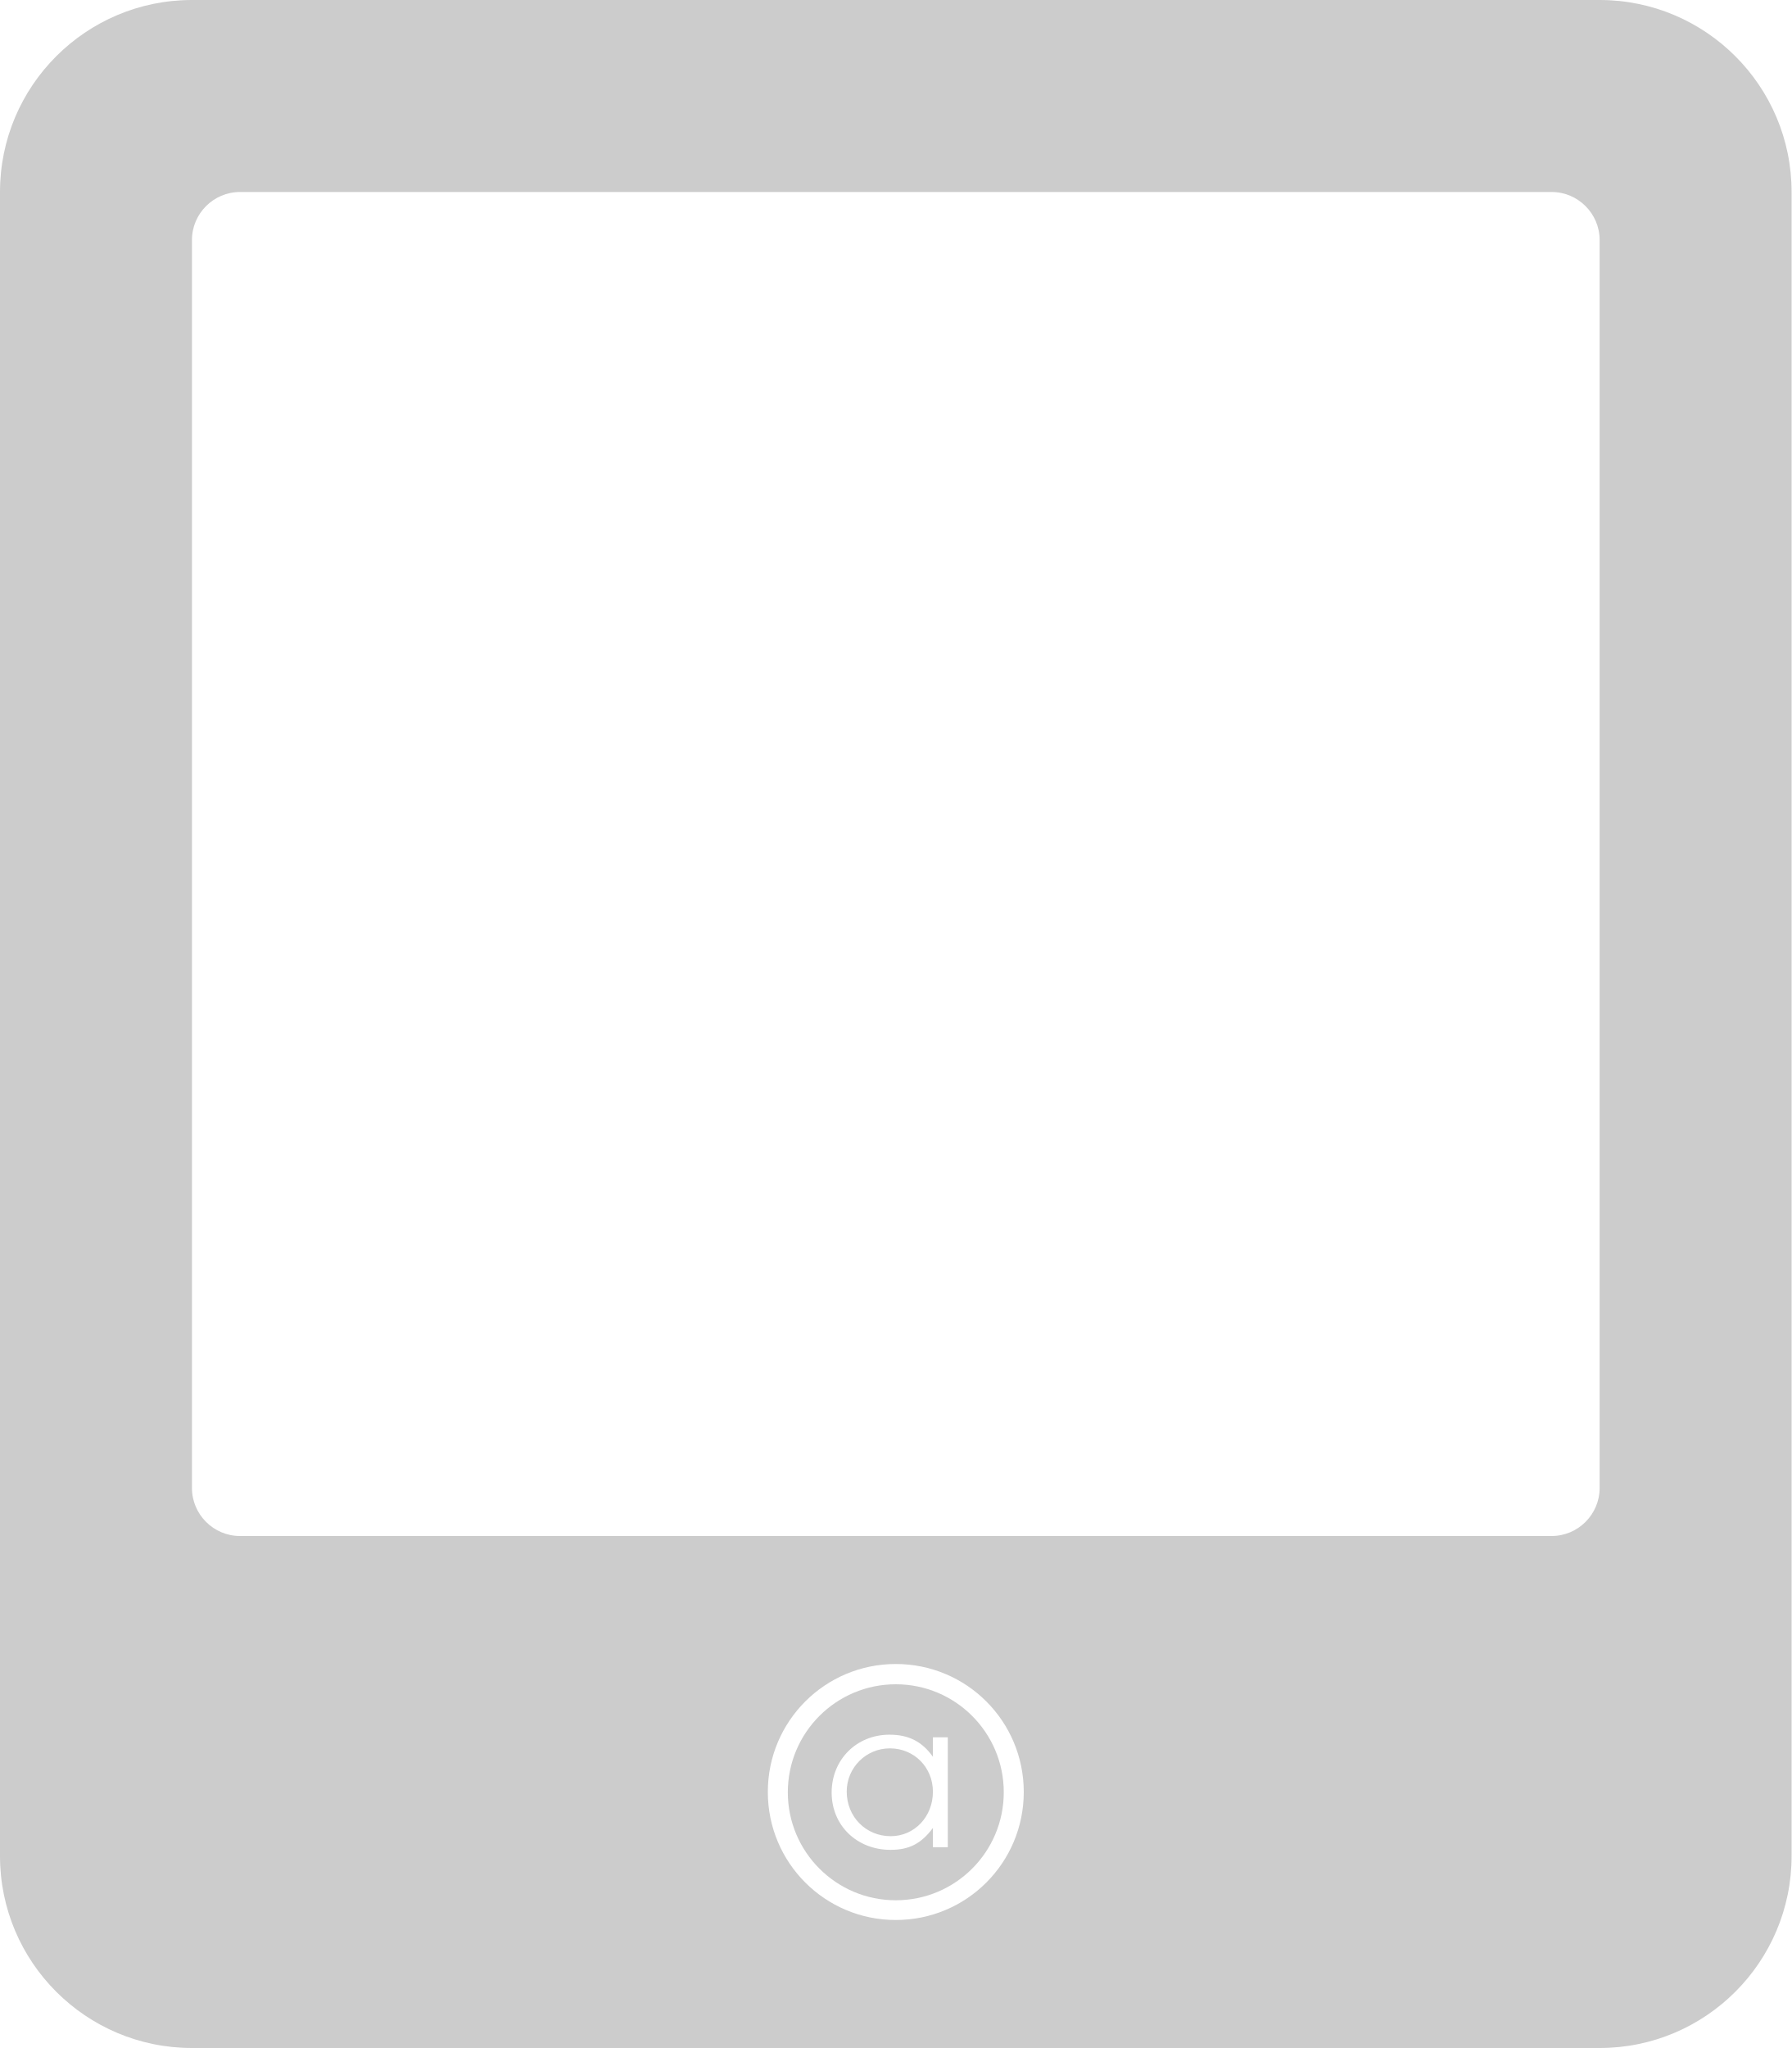
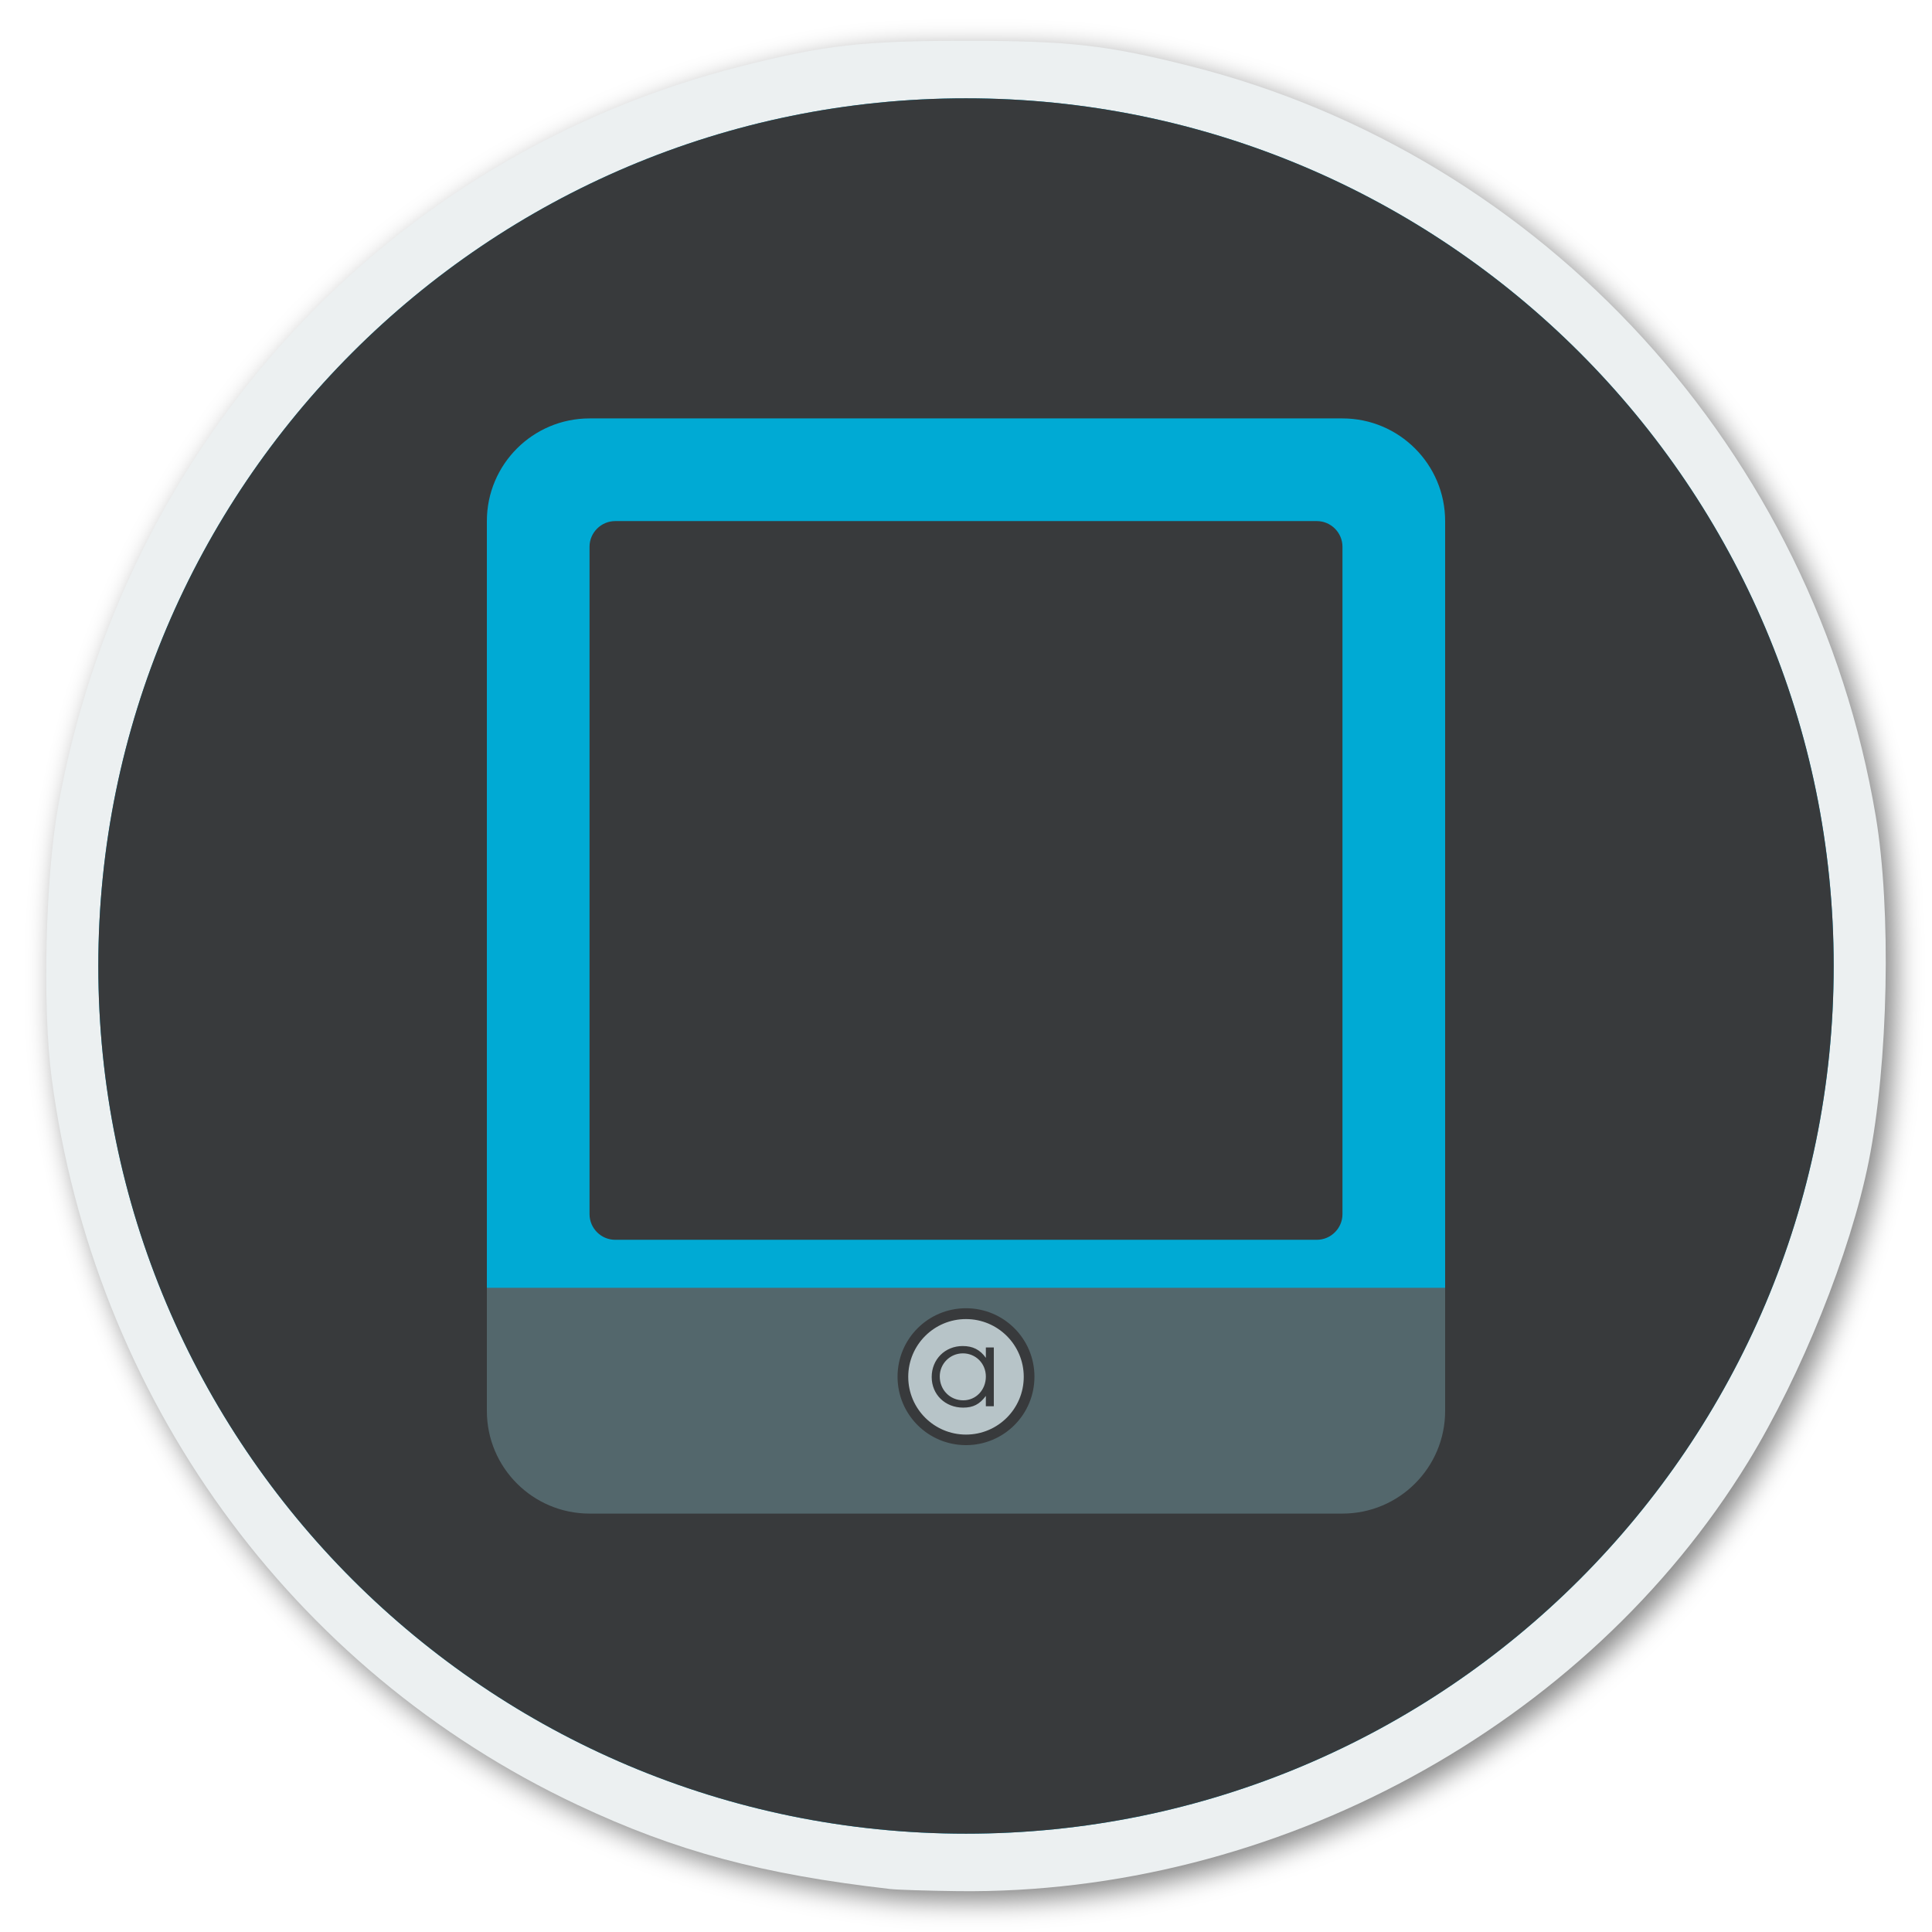
- <svg xmlns="http://www.w3.org/2000/svg" viewBox="0 0 448 512" version="1.1" id="svg4">
-   <defs id="defs8" />
-   <path d="M400 0H48C21.5 0 0 21.5 0 48v416c0 26.5 21.5 48 48 48h352c26.5 0 48-21.5 48-48V48c0-26.5-21.5-48-48-48zM224 480c-17.7 0-32-14.3-32-32s14.3-32 32-32 32 14.3 32 32-14.3 32-32 32zm176-108c0 6.6-5.4 12-12 12H60c-6.6 0-12-5.4-12-12V60c0-6.6 5.4-12 12-12h328c6.6 0 12 5.4 12 12v312z" id="path2" style="fill:#cccccc" />
-   <g style="fill:#cccccc" id="g16" transform="translate(-1103.906,49.66864)">
-     <path id="path17" d="m 1327.906,371.399 a 27,27 0 0 0 -27,27 27,27 0 0 0 27,27 27,27 0 0 0 27,-27 27,27 0 0 0 -27,-27 z m -1.569,12.604 c 4.774,0 8.139,1.708 10.853,5.526 v -4.873 h 3.719 v 27.485 h -3.719 v -4.824 c -2.914,3.919 -5.929,5.477 -10.602,5.477 -8.442,0 -14.722,-6.13 -14.722,-14.32 0,-8.241 6.231,-14.472 14.471,-14.472 z m 0.1,3.417 c -5.979,0 -10.804,4.824 -10.804,10.804 0,6.281 4.775,11.154 11.005,11.154 5.929,0 10.551,-4.874 10.551,-11.105 0,-6.13 -4.723,-10.853 -10.753,-10.853 z" style="fill:#cccccc;fill-opacity:1;stroke-width:0.76" />
+ <svg xmlns="http://www.w3.org/2000/svg" xmlns:xlink="http://www.w3.org/1999/xlink" id="svg2" version="1.1" width="512" height="512">
+   <defs id="defs6">
+     <linearGradient id="linearGradient3764" x1="1" x2="47" gradientUnits="userSpaceOnUse" gradientTransform="matrix(0,-1,1,0,-1.5e-6,48)">
+       <stop stop-color="#e4e4e4" stop-opacity="1" id="stop7" />
+       <stop offset="1" stop-color="#eee" stop-opacity="1" id="stop9" />
+     </linearGradient>
+     <clipPath id="clipPath-365326813">
+       <g transform="translate(0,-1004.362)" id="g12">
+         <path d="m -24,13 c 0,1.105 -0.672,2 -1.5,2 -0.828,0 -1.5,-0.895 -1.5,-2 0,-1.105 0.672,-2 1.5,-2 0.828,0 1.5,0.895 1.5,2 z" transform="matrix(15.33333,0,0,11.5,415,878.8622)" id="path14" style="fill:#1890d0" />
+       </g>
+     </clipPath>
+     <clipPath id="clipPath-370729992">
+       <g transform="translate(0,-1004.362)" id="g17">
+         <path d="m -24,13 c 0,1.105 -0.672,2 -1.5,2 -0.828,0 -1.5,-0.895 -1.5,-2 0,-1.105 0.672,-2 1.5,-2 0.828,0 1.5,0.895 1.5,2 z" transform="matrix(15.33333,0,0,11.5,415,878.8622)" id="path19" style="fill:#1890d0" />
+       </g>
+     </clipPath>
+     <defs id="defs5">
+       <rect height="1024" width="1024" id="SVGID_1_" />
+     </defs>
+     <clipPath id="SVGID_2_">
+       <use id="use9" overflow="visible" xlink:href="#SVGID_1_" />
+     </clipPath>
+     <defs id="defs38">
+       <rect id="SVGID_8_" width="1024" height="1024" x="0" y="0" />
+     </defs>
+     <clipPath id="SVGID_9_">
+       <use xlink:href="#SVGID_8_" overflow="visible" id="use42" style="overflow:visible" x="0" y="0" width="100%" height="100%" />
+     </clipPath>
+     <defs id="defs44">
+       <filter id="Adobe_OpacityMaskFilter" filterUnits="userSpaceOnUse" x="305.033" y="293.442" width="413.934" height="413.967">
+         <feFlood result="back" id="feFlood47" />
+         <feBlend in="SourceGraphic" in2="back" mode="normal" id="feBlend49" />
+       </filter>
+     </defs>
+     <mask maskUnits="userSpaceOnUse" x="305.033" y="293.442" width="413.934" height="413.967" id="SVGID_10_">
+       <g id="g52" style="filter:url(#Adobe_OpacityMaskFilter)">
+         <g enable-background="new    " id="g54">
+           <g id="g56">
+             <defs id="defs58">
+               <path id="SVGID_11_" d="m 513.458,309.257 c 91.063,0 164.903,76.897 164.903,171.722 0,94.833 -73.84,171.727 -164.903,171.727 -91.047,0 -164.89,-76.894 -164.89,-171.727 0,-94.825 73.843,-171.722 164.89,-171.722" />
+             </defs>
+             <clipPath id="SVGID_12_" clip-path="url(#SVGID_9_)">
+               <use xlink:href="#SVGID_11_" overflow="visible" id="use62" style="overflow:visible" x="0" y="0" width="100%" height="100%" />
+             </clipPath>
+             <linearGradient id="SVGID_13_" gradientUnits="userSpaceOnUse" x1="0" y1="1024" x2="1" y2="1024" gradientTransform="matrix(-10.9559,383.4525,383.4525,10.9559,-392132.59,-11061.132)">
+               <stop offset="0" style="stop-color:#1C1B18" id="stop65" />
+               <stop offset="0.187" style="stop-color:#4B4846" id="stop67" />
+               <stop offset="0.368" style="stop-color:#7F7B79" id="stop69" />
+               <stop offset="0.534" style="stop-color:#B0ADAD" id="stop71" />
+               <stop offset="0.682" style="stop-color:#D9D8D8" id="stop73" />
+               <stop offset="0.807" style="stop-color:#F5F5F5" id="stop75" />
+               <stop offset="0.894" style="stop-color:#FFFFFF" id="stop77" />
+               <stop offset="1" style="stop-color:#FFFFFF" id="stop79" />
+             </linearGradient>
+             <polygon clip-path="url(#SVGID_12_)" points="338.763,652.426 348.837,299.842 688.166,309.537 678.092,662.121 " id="polygon81" style="fill:url(#SVGID_13_)" />
+           </g>
+         </g>
+       </g>
+     </mask>
+     <filter style="color-interpolation-filters:sRGB;" id="filter139">
+       <feFlood flood-opacity="0.498" flood-color="rgb(0,0,0)" result="flood" id="feFlood129" />
+       <feComposite in="flood" in2="SourceGraphic" operator="in" result="composite1" id="feComposite131" />
+       <feGaussianBlur in="composite1" stdDeviation="3" result="blur" id="feGaussianBlur133" />
+       <feOffset dx="2" dy="2" result="offset" id="feOffset135" />
+       <feComposite in="SourceGraphic" in2="offset" operator="over" result="composite2" id="feComposite137" />
+     </filter>
+     <linearGradient id="linearGradient3764-9" x1="1" x2="47" gradientUnits="userSpaceOnUse" gradientTransform="matrix(0,-1,1,0,-1.5e-6,48)">
+       <stop stop-color="#e4e4e4" stop-opacity="1" id="stop7-6" />
+       <stop offset="1" stop-color="#eee" stop-opacity="1" id="stop9-3" />
+     </linearGradient>
+     <clipPath id="clipPath-365326813-8">
+       <g transform="translate(0,-1004.362)" id="g12-5">
+         <path d="m -24,13 c 0,1.105 -0.672,2 -1.5,2 -0.828,0 -1.5,-0.895 -1.5,-2 0,-1.105 0.672,-2 1.5,-2 0.828,0 1.5,0.895 1.5,2 z" transform="matrix(15.33333,0,0,11.5,415,878.8622)" id="path14-6" style="fill:#1890d0" />
+       </g>
+     </clipPath>
+     <clipPath id="clipPath-370729992-1">
+       <g transform="translate(0,-1004.362)" id="g17-1">
+         <path d="m -24,13 c 0,1.105 -0.672,2 -1.5,2 -0.828,0 -1.5,-0.895 -1.5,-2 0,-1.105 0.672,-2 1.5,-2 0.828,0 1.5,0.895 1.5,2 z" transform="matrix(15.33333,0,0,11.5,415,878.8622)" id="path19-5" style="fill:#1890d0" />
+       </g>
+     </clipPath>
+     <defs id="defs5-9">
+       <rect height="1024" width="1024" id="SVGID_1_-8" />
+     </defs>
+     <clipPath id="SVGID_2_-4">
+       <use id="use9-8" overflow="visible" xlink:href="#SVGID_1_-8" />
+     </clipPath>
+     <defs id="defs38-1">
+       <rect id="SVGID_8_-0" width="1024" height="1024" x="0" y="0" />
+     </defs>
+     <clipPath id="SVGID_9_-3">
+       <use xlink:href="#SVGID_8_-0" overflow="visible" id="use42-0" style="overflow:visible" x="0" y="0" width="100%" height="100%" />
+     </clipPath>
+     <defs id="defs44-4">
+       <filter id="Adobe_OpacityMaskFilter-4" filterUnits="userSpaceOnUse" x="305.033" y="293.442" width="413.934" height="413.967">
+         <feFlood result="back" id="feFlood47-4" />
+         <feBlend in="SourceGraphic" in2="back" mode="normal" id="feBlend49-4" />
+       </filter>
+     </defs>
+     <mask maskUnits="userSpaceOnUse" x="305.033" y="293.442" width="413.934" height="413.967" id="SVGID_10_-7">
+       <g id="g52-6" style="filter:url(#Adobe_OpacityMaskFilter-4)">
+         <g enable-background="new    " id="g54-3">
+           <g id="g56-1">
+             <defs id="defs58-7">
+               <path id="SVGID_11_-5" d="m 513.458,309.257 c 91.063,0 164.903,76.897 164.903,171.722 0,94.833 -73.84,171.727 -164.903,171.727 -91.047,0 -164.89,-76.894 -164.89,-171.727 0,-94.825 73.843,-171.722 164.89,-171.722" />
+             </defs>
+             <clipPath id="SVGID_12_-9" clip-path="url(#SVGID_9_-3)">
+               <use xlink:href="#SVGID_11_-5" overflow="visible" id="use62-6" style="overflow:visible" x="0" y="0" width="100%" height="100%" />
+             </clipPath>
+             <linearGradient id="linearGradient153" gradientUnits="userSpaceOnUse" x1="0" y1="1024" x2="1" y2="1024" gradientTransform="matrix(-10.9559,383.4525,383.4525,10.9559,-392132.59,-11061.132)">
+               <stop offset="0" style="stop-color:#1C1B18" id="stop65-2" />
+               <stop offset="0.187" style="stop-color:#4B4846" id="stop67-1" />
+               <stop offset="0.368" style="stop-color:#7F7B79" id="stop69-7" />
+               <stop offset="0.534" style="stop-color:#B0ADAD" id="stop71-8" />
+               <stop offset="0.682" style="stop-color:#D9D8D8" id="stop73-5" />
+               <stop offset="0.807" style="stop-color:#F5F5F5" id="stop75-7" />
+               <stop offset="0.894" style="stop-color:#FFFFFF" id="stop77-4" />
+               <stop offset="1" style="stop-color:#FFFFFF" id="stop79-1" />
+             </linearGradient>
+             <polygon clip-path="url(#SVGID_12_-9)" points="338.763,652.426 348.837,299.842 688.166,309.537 678.092,662.121 " id="polygon81-8" style="fill:url(#SVGID_13_)" />
+           </g>
+         </g>
+       </g>
+     </mask>
+     <filter style="color-interpolation-filters:sRGB;" id="filter139-5">
+       <feFlood flood-opacity="0.498" flood-color="rgb(0,0,0)" result="flood" id="feFlood129-9" />
+       <feComposite in="flood" in2="SourceGraphic" operator="in" result="composite1" id="feComposite131-7" />
+       <feGaussianBlur in="composite1" stdDeviation="3" result="blur" id="feGaussianBlur133-5" />
+       <feOffset dx="2" dy="2" result="offset" id="feOffset135-3" />
+       <feComposite in="SourceGraphic" in2="offset" operator="over" result="composite2" id="feComposite137-8" />
+     </filter>
+     <rect height="1024" width="1024" id="rect166" />
+     <rect id="rect168" width="1024" height="1024" x="0" y="0" />
+     <filter id="filter174" filterUnits="userSpaceOnUse" x="305.033" y="293.442" width="413.934" height="413.967">
+       <feFlood result="back" id="feFlood170" />
+       <feBlend in="SourceGraphic" in2="back" mode="normal" id="feBlend172" />
+     </filter>
+     <path id="path176" d="m 513.458,309.257 c 91.063,0 164.903,76.897 164.903,171.722 0,94.833 -73.84,171.727 -164.903,171.727 -91.047,0 -164.89,-76.894 -164.89,-171.727 0,-94.825 73.843,-171.722 164.89,-171.722" />
+   </defs>
+   <g transform="matrix(1.216172,0,0,1.216172,-59.43453,-64.98118)" id="g114">
+     <path style="fill:#ecf0f1;fill-opacity:1;filter:url(#filter139)" d="M 242.883,465.06 C 214.915,461.872 196.187,456.837 174.734,446.741 112.251,417.333 69.322,357.997 60.119,288.321 58.096,272.999 58.762,244.715 61.508,229.336 75.689,149.921 133.264,87.414 210.193,67.914 c 18.4,-4.664 26.58,-5.595 49.167,-5.595 22.555,0 30.774,0.933 49.054,5.566 76.99,19.516 135.811,83.917 149.181,163.334 3.442,20.442 2.764,53.934 -1.525,75.324 -3.985,19.873 -14.679,46.517 -26.267,65.437 -35.281,57.607 -102.94,94.363 -172.191,93.543 -6.548,-0.078 -13.176,-0.286 -14.73,-0.463 z m 40.016,-20.542 c 14.118,-1.909 22.436,-3.822 35.308,-8.121 C 413.221,404.663 464.283,302.293 432.525,207.21 400.791,112.196 298.422,61.134 203.338,92.891 108.324,124.626 57.262,226.995 89.019,322.078 c 22.064,66.061 78.578,112.573 148.685,122.369 12.001,1.677 33.069,1.71 45.194,0.071 z" id="path2984" />
+     <circle r="189.073" cy="263.927" cx="259.367" id="path77-3" style="fill:#00aad4;fill-opacity:1" />
+     <rect style="fill:#53676c;fill-opacity:1;stroke-width:1.245" id="rect56" width="218.604" height="51.391" x="149.955" y="334.049" />
+     <circle style="fill:#b7c4c8;fill-opacity:1;stroke-width:0.824" id="path58" cx="259.257" cy="353.744" r="13.902" />
+     <path id="path77" d="M 259.367,74.854 A 189.073,189.073 0 0 0 70.293,263.928 189.073,189.073 0 0 0 259.367,453 189.073,189.073 0 0 0 448.439,263.928 189.073,189.073 0 0 0 259.367,74.854 Z m -82.035,69.752 h 164.068 c 12.352,0 22.373,10.021 22.373,22.373 v 193.898 c 0,12.352 -10.021,22.373 -22.373,22.373 H 177.332 c -12.352,0 -22.371,-10.021 -22.371,-22.373 V 166.979 c 0,-12.352 10.019,-22.373 22.371,-22.373 z m 5.594,22.373 c -3.076,0 -5.594,2.517 -5.594,5.594 v 145.424 c 0,3.076 2.517,5.592 5.594,5.592 h 152.881 c 3.076,0 5.594,-2.516 5.594,-5.592 V 172.572 c 0,-3.076 -2.517,-5.594 -5.594,-5.594 z m 76.441,171.525 c -8.25,0 -14.916,6.666 -14.916,14.916 0,8.25 6.666,14.914 14.916,14.914 8.25,0 14.914,-6.664 14.914,-14.914 0,-8.25 -6.664,-14.916 -14.914,-14.916 z m 0,2.361 a 12.585,12.585 0 0 1 12.584,12.586 12.585,12.585 0 0 1 -12.584,12.584 12.585,12.585 0 0 1 -12.586,-12.584 12.585,12.585 0 0 1 12.586,-12.586 z m -0.732,5.875 c -3.841,0 -6.744,2.905 -6.744,6.746 10e-6,3.818 2.927,6.674 6.861,6.674 2.178,0 3.583,-0.726 4.941,-2.553 v 2.248 h 1.734 v -12.811 h -1.734 v 2.271 c -1.265,-1.78 -2.834,-2.576 -5.059,-2.576 z m 0.047,1.594 c 2.81,0 5.012,2.201 5.012,5.059 0,2.904 -2.154,5.176 -4.918,5.176 -2.904,0 -5.129,-2.272 -5.129,-5.199 0,-2.787 2.248,-5.035 5.035,-5.035 z" style="fill:#383a3c;fill-opacity:1" />
  </g>
+   <g style="fill:#cccccc" id="g16" transform="matrix(0.4661017,0,0,0.4661017,-359.5724,167.7561)" />
</svg>
